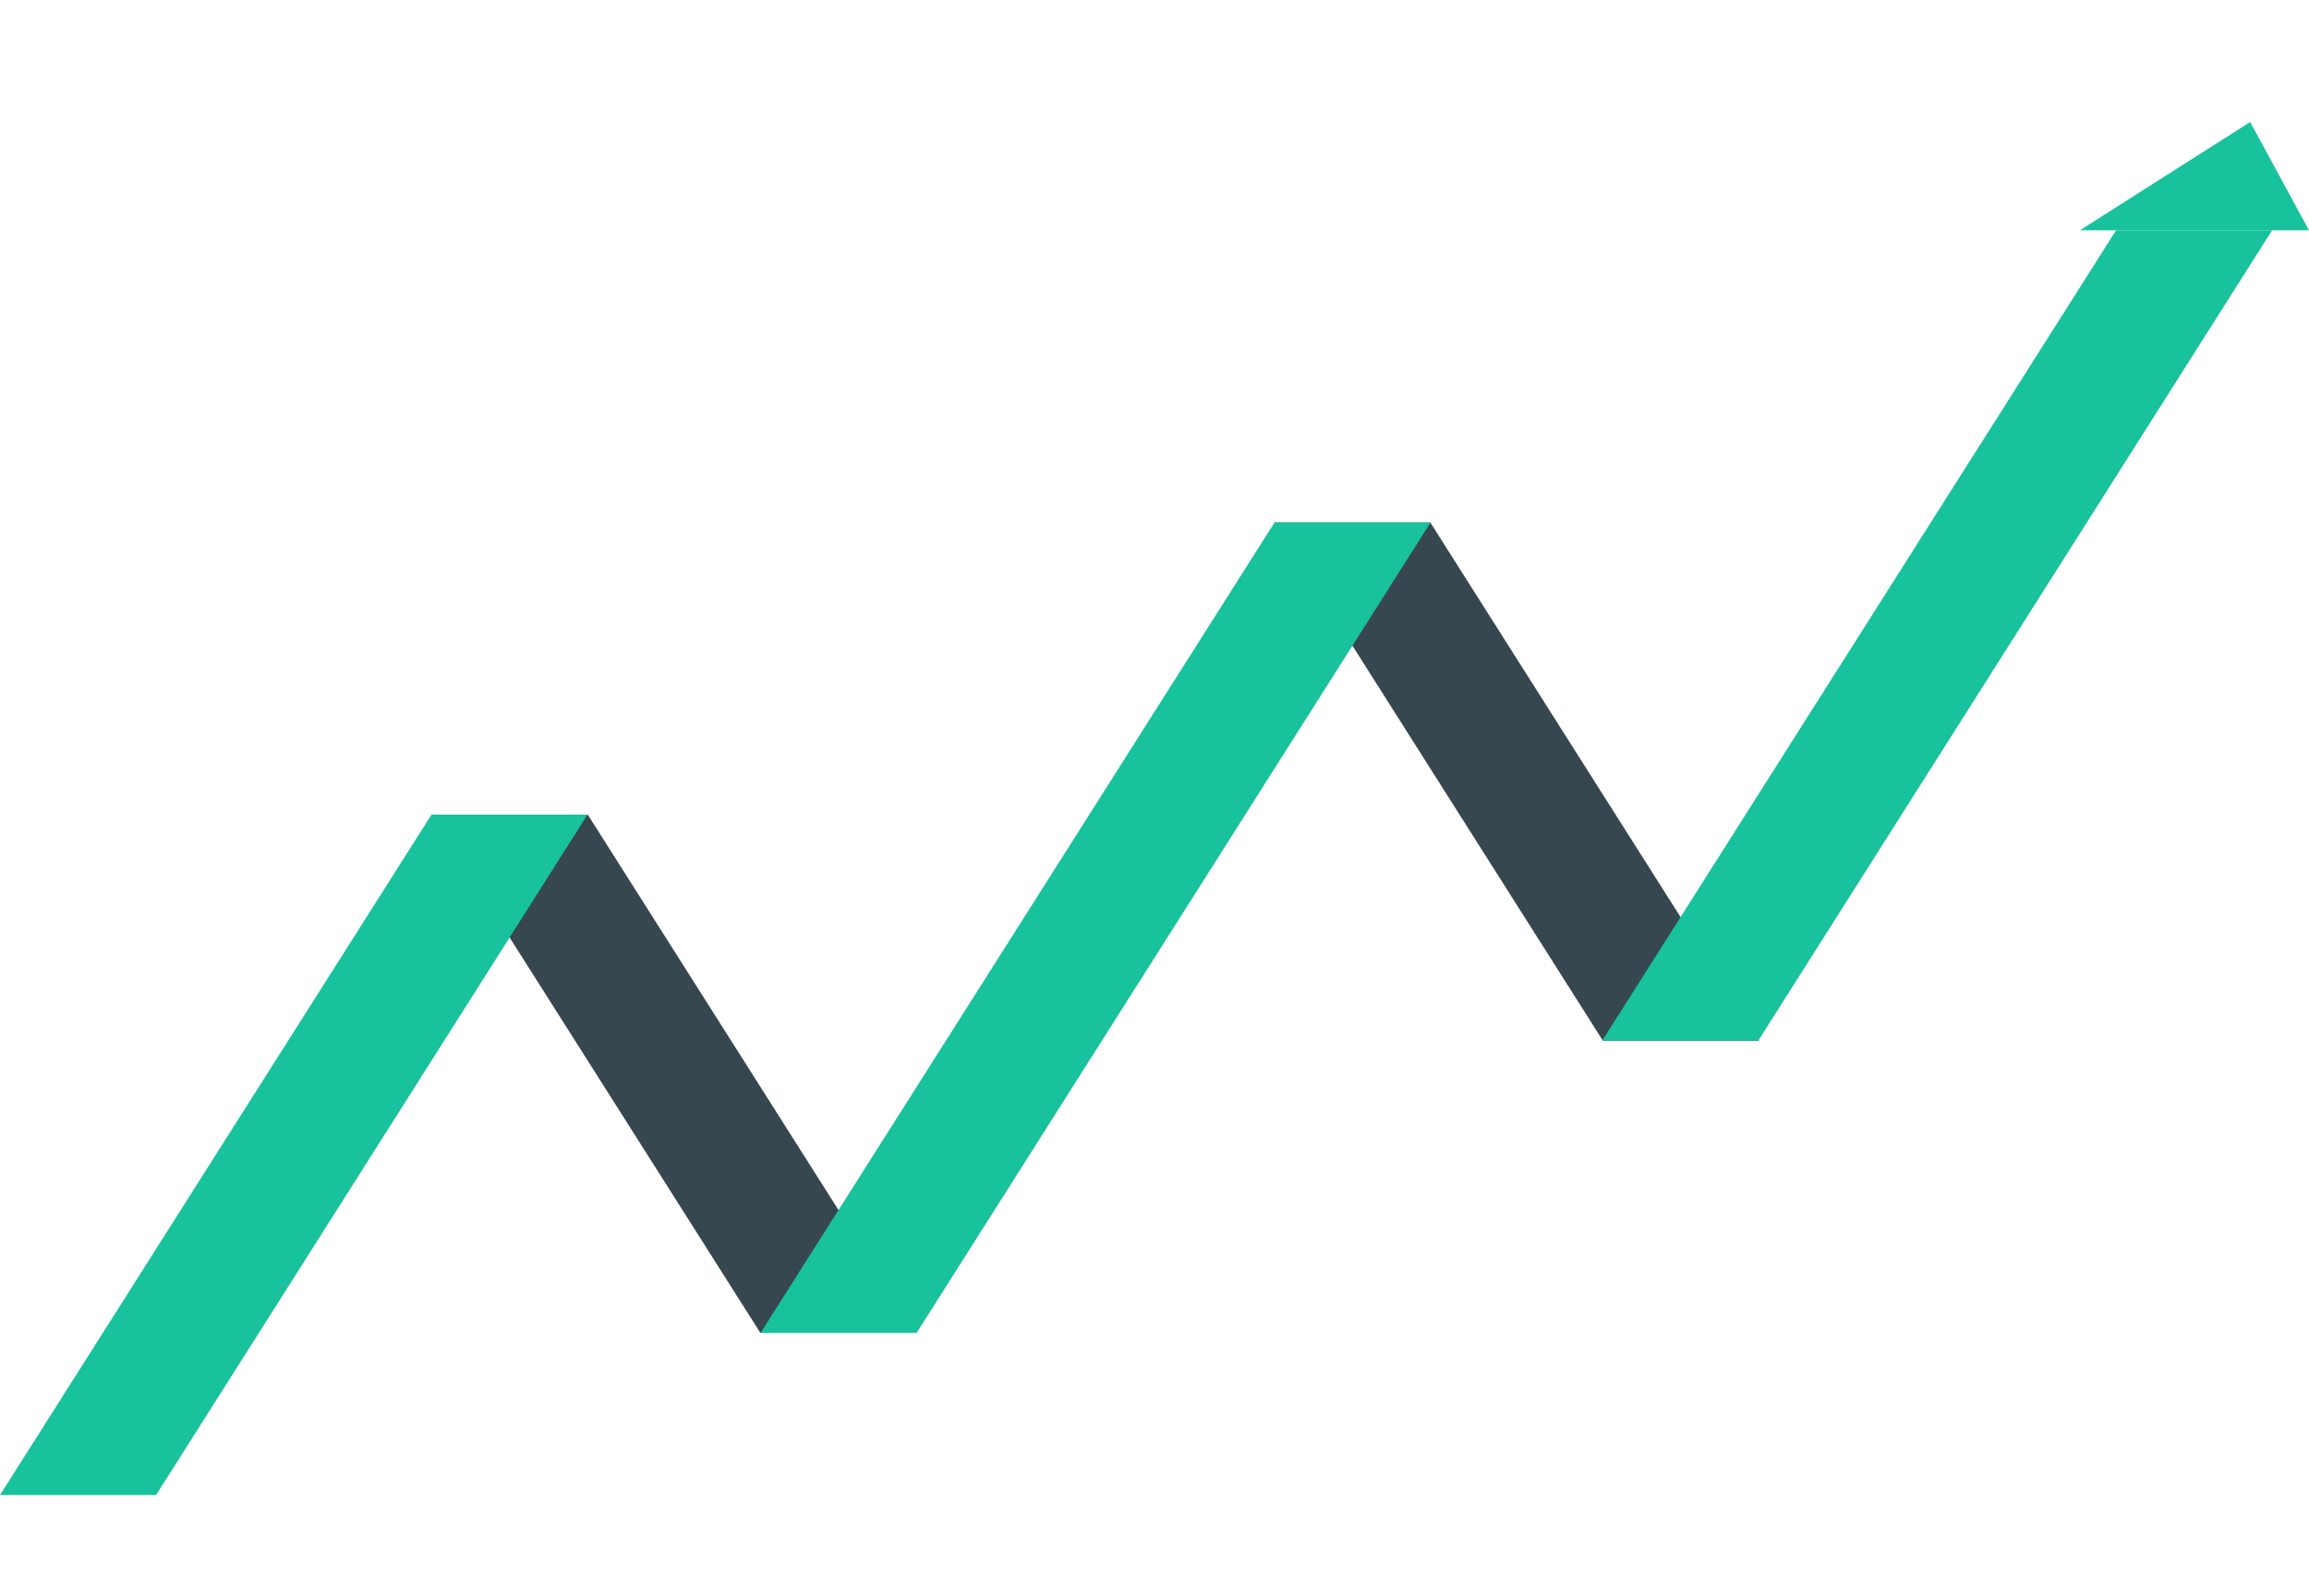
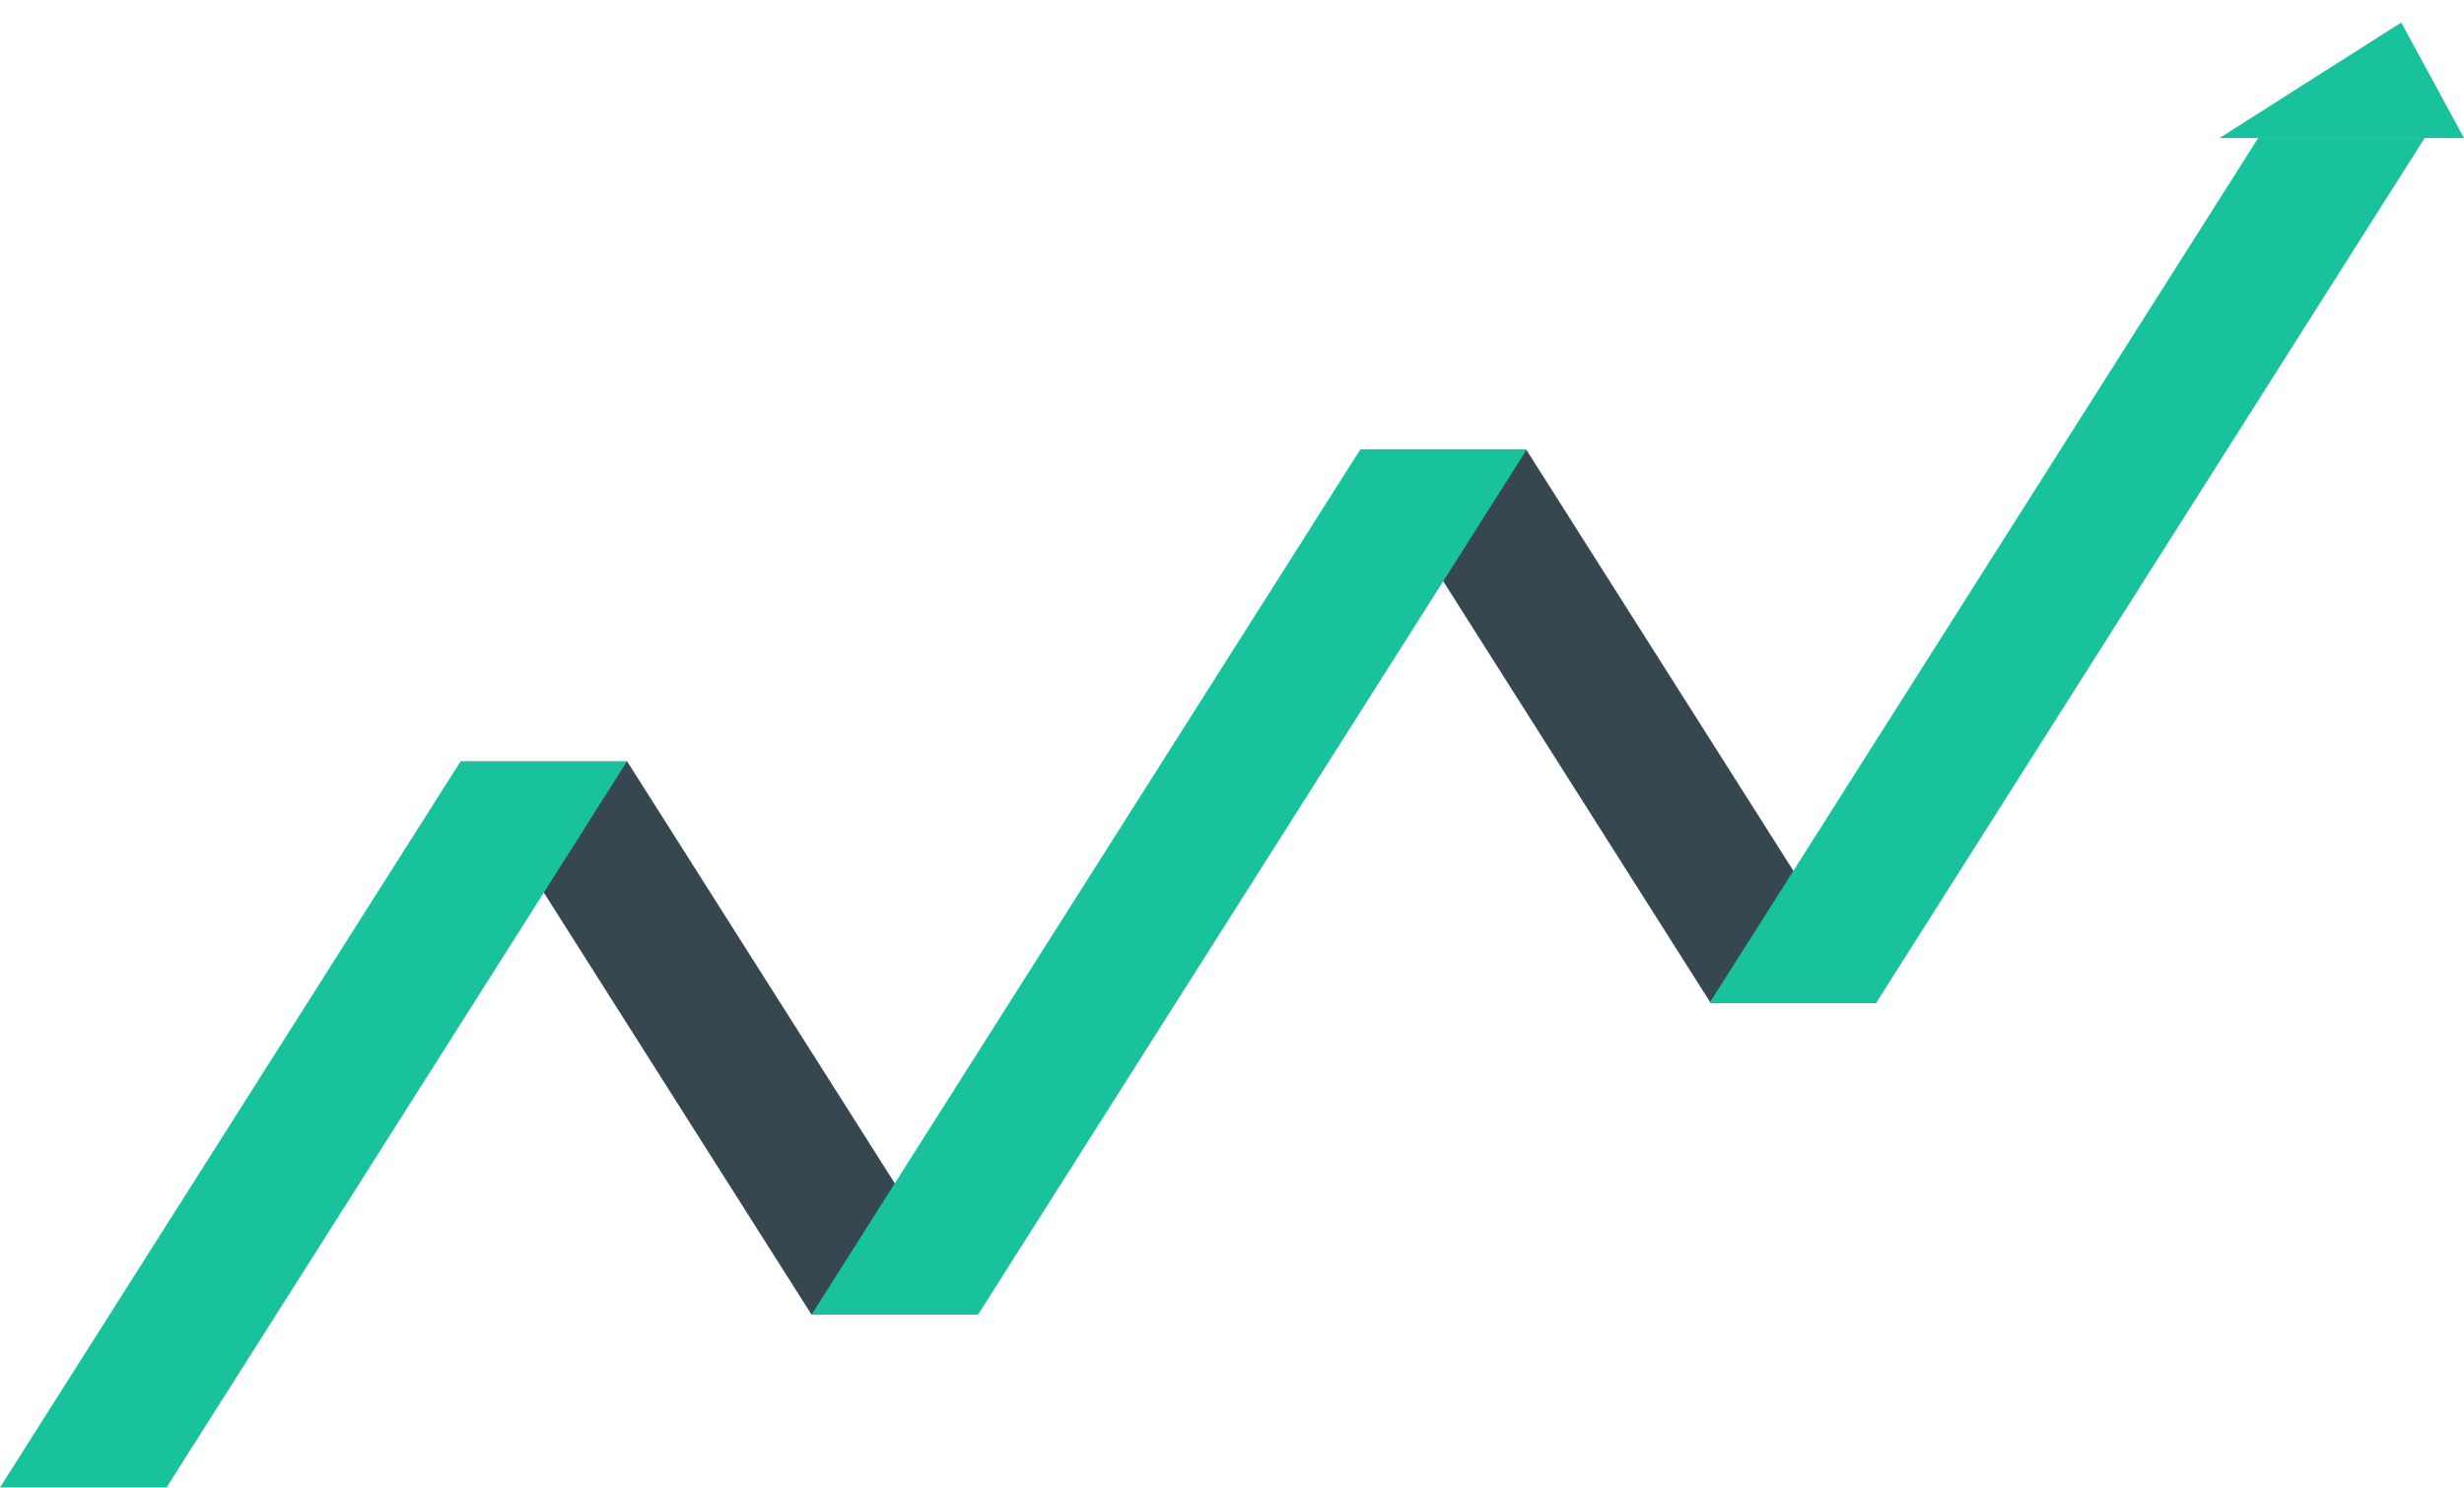
- <svg xmlns="http://www.w3.org/2000/svg" width="136" height="94" viewBox="0 0 106 64" fill="none">
+ <svg xmlns="http://www.w3.org/2000/svg" width="106" height="64" viewBox="0 0 106 64" fill="none">
  <path d="M19.818 32.765H26.983L42.069 56.555H34.906L19.818 32.765Z" fill="#37474F" />
  <path d="M58.5 19.352H65.662L80.751 43.146H73.586L58.5 19.352Z" fill="#37474F" />
  <path d="M26.971 32.765H19.809L0 64H7.165L26.971 32.765Z" fill="#18C29C" />
  <path d="M65.674 19.352H58.511L34.917 56.556H42.08L65.674 19.352Z" fill="#18C29C" />
  <path d="M104.306 5.94H97.144L73.55 43.146H80.715L104.306 5.94Z" fill="#18C29C" />
  <path d="M95.48 5.94H106L103.3 0.969L95.48 5.94Z" fill="#18C29C" />
</svg>
